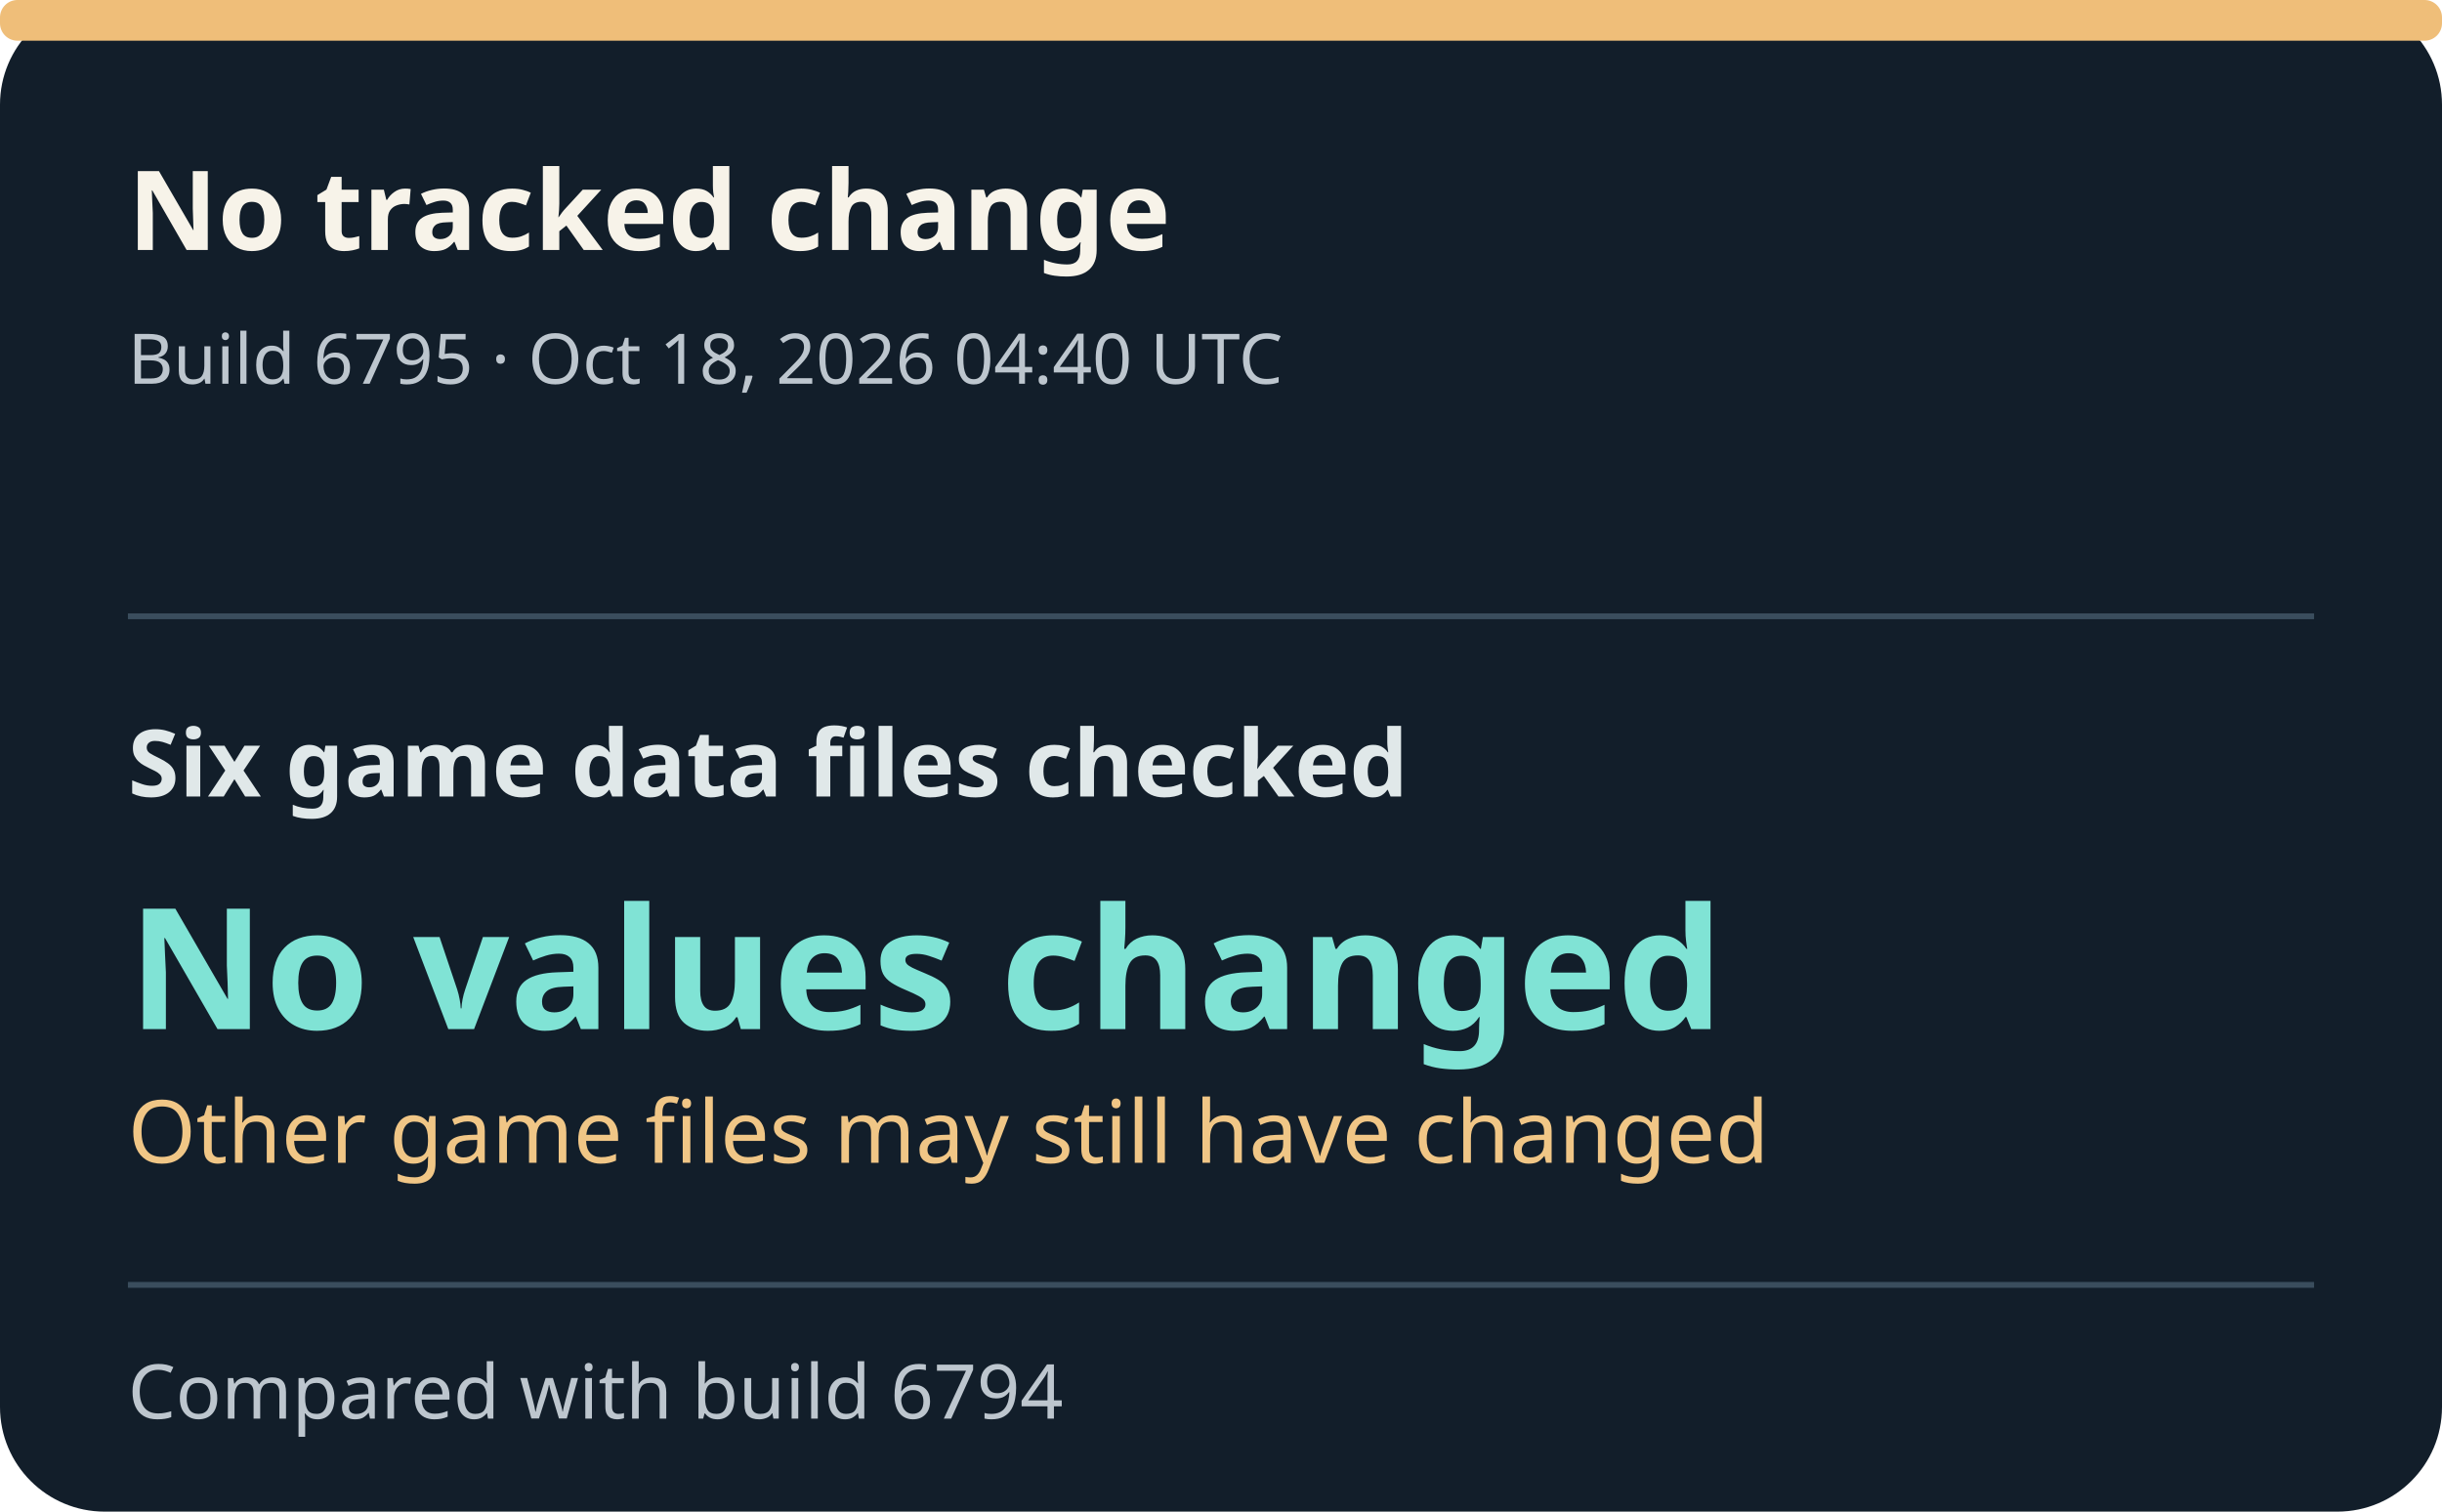
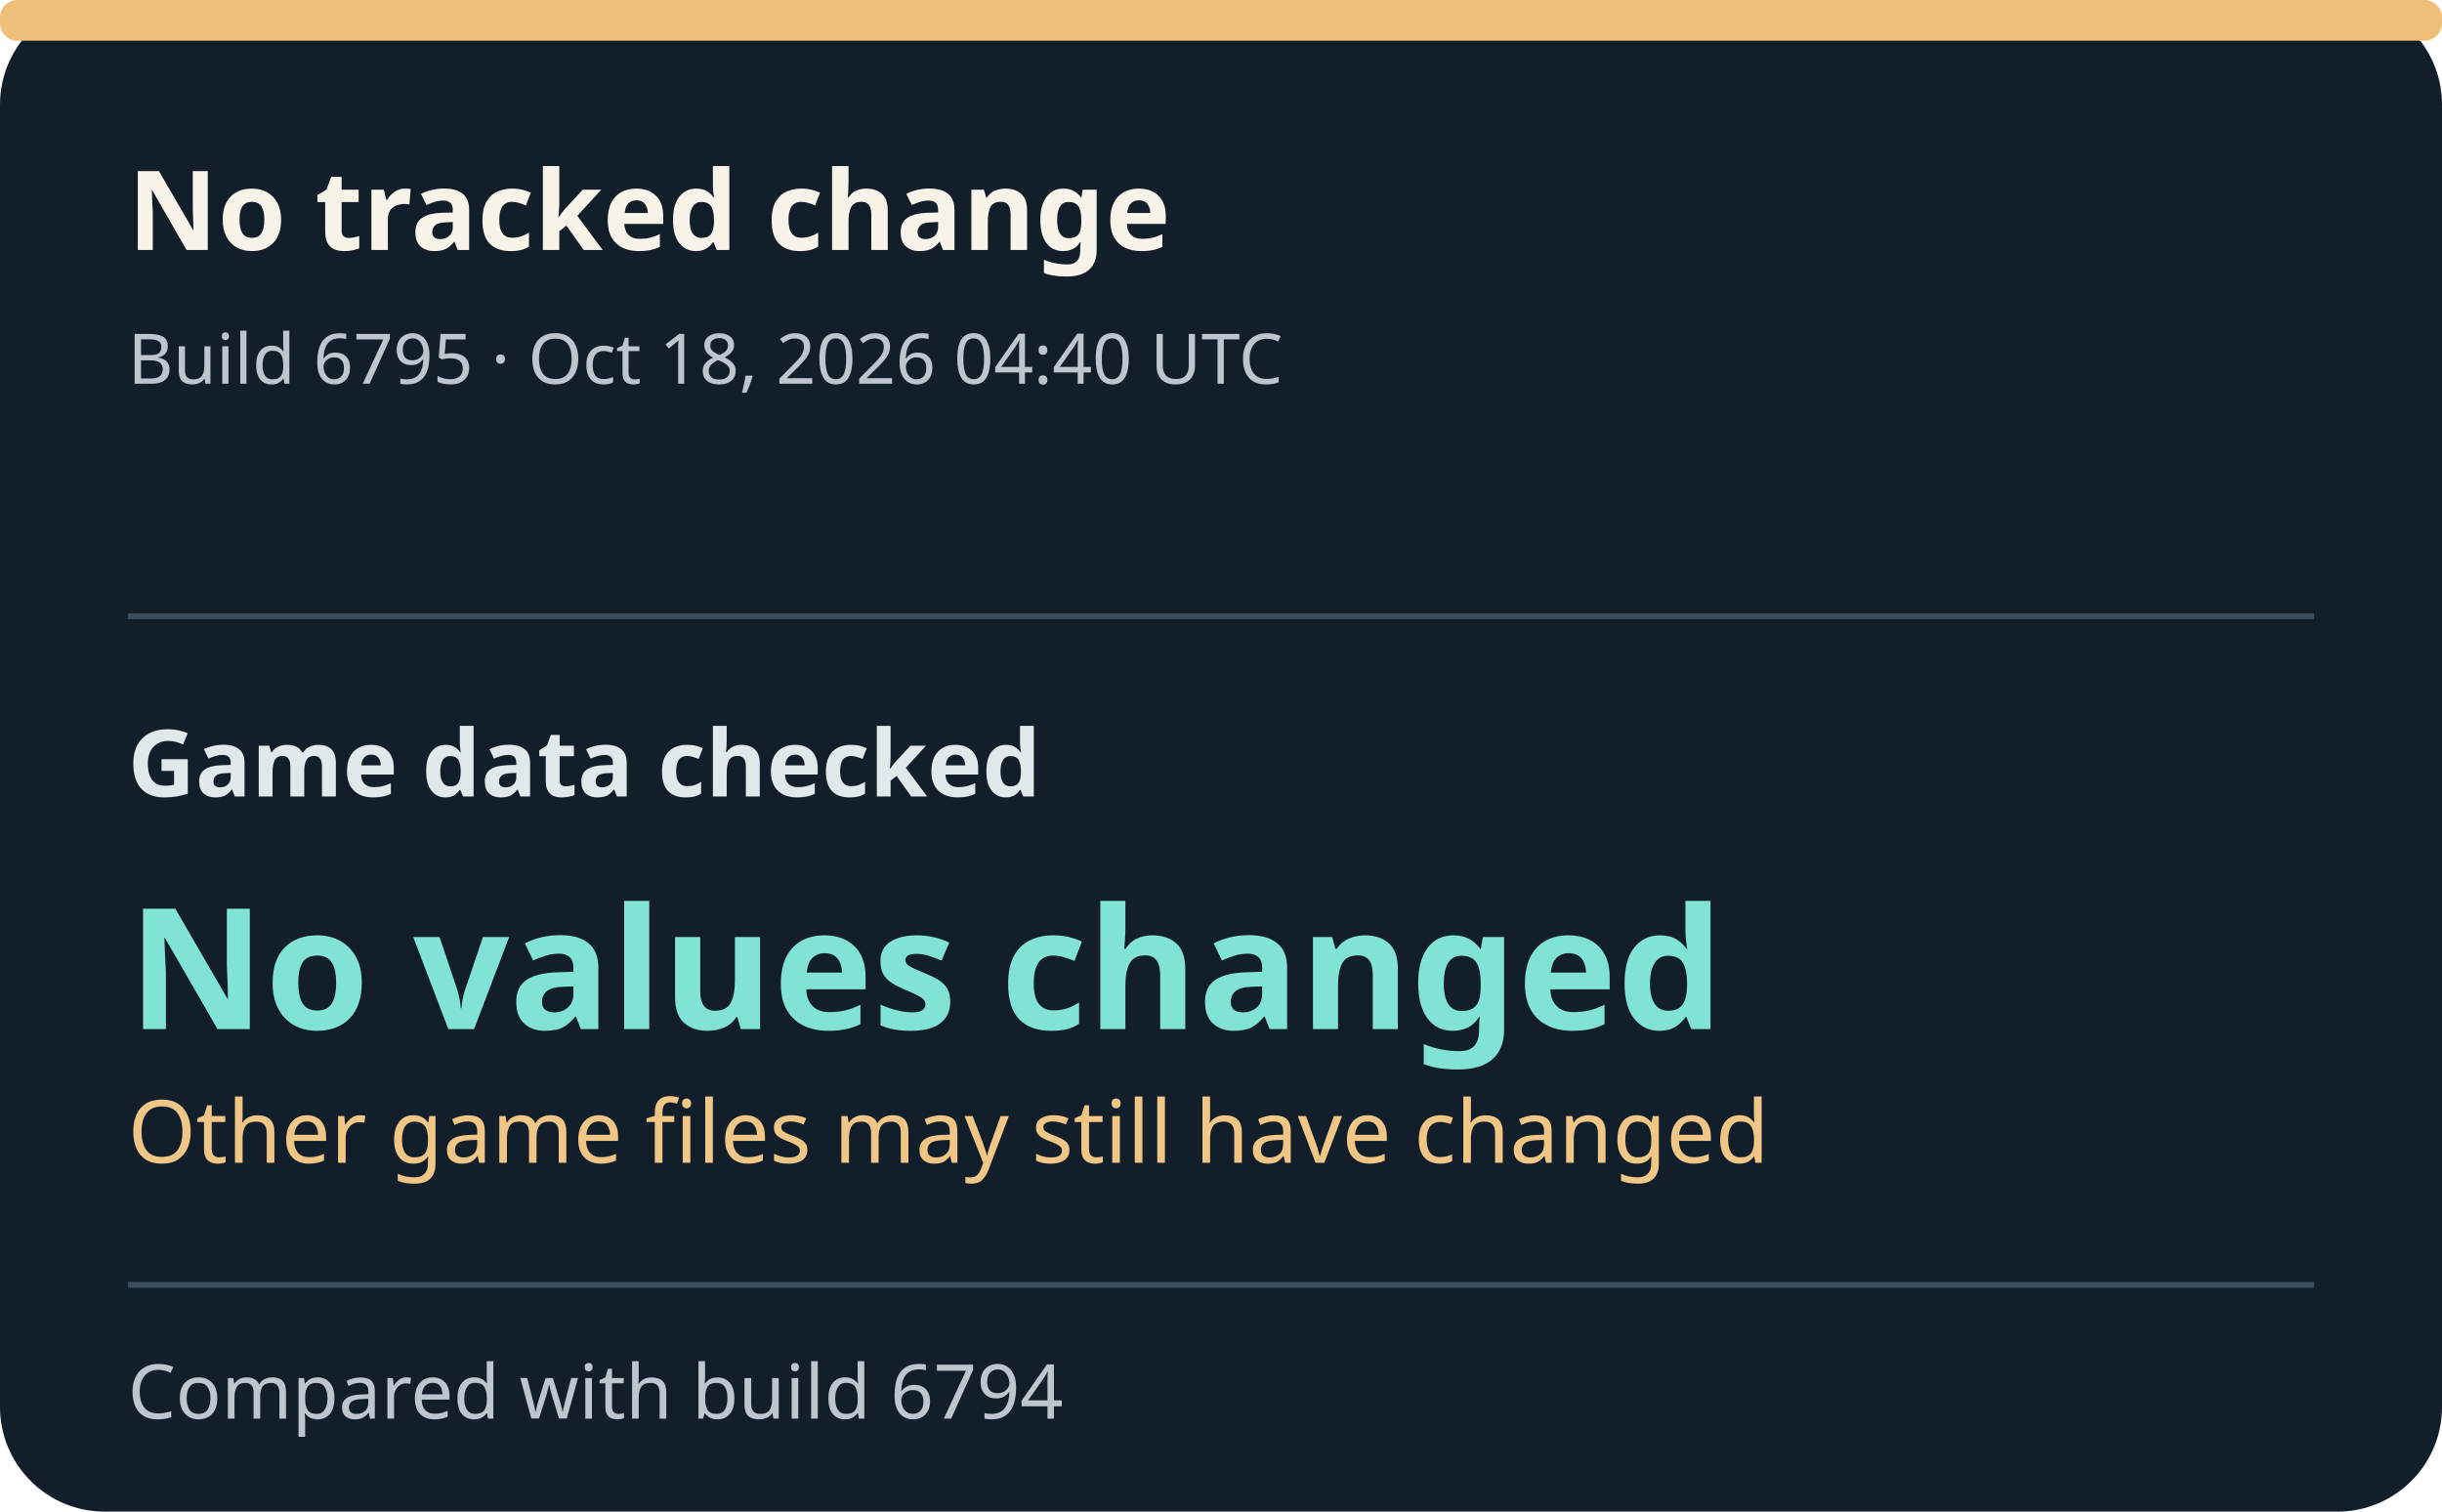
<svg xmlns="http://www.w3.org/2000/svg" width="420" height="260" viewBox="0 0 420 260" role="img" aria-label="Build 6795: No values changed.">
  <style>text{font-family:system-ui,sans-serif}.title{font-size:19px;font-weight:700;fill:#f7f3e9}.meta{font-size:12px;fill:#bdc6ce}.field{font-size:16px;font-weight:600;fill:#e0e8e9}.value{font-size:29px;font-weight:750;fill:#80e3d5}.detail{font-size:15px;fill:#f0c686}.foot{font-size:13px;fill:#bdc6ce}</style>
  <rect width="420" height="260" rx="18" fill="#121e2a" />
  <rect x="0" y="0" width="420" height="7" rx="3" fill="#efbe79" />
  <text x="22" y="43" class="title">No tracked change</text>
  <text x="22" y="66" class="meta">Build 6795 · Oct 18, 2026 04:40 UTC</text>
  <line x1="22" x2="398" y1="106" y2="106" stroke="#3a4d5d" />
-   <text x="22" y="137" class="field">Six game data files checked</text>
+   <text x="22" y="137" class="field">Game data checked</text>
  <text x="22" y="177" class="value">No values changed</text>
  <text x="22" y="200" class="detail">Other game files may still have changed</text>
  <line x1="22" x2="398" y1="221" y2="221" stroke="#3a4d5d" />
  <text x="22" y="244" class="foot">Compared with build 6794</text>
</svg>
